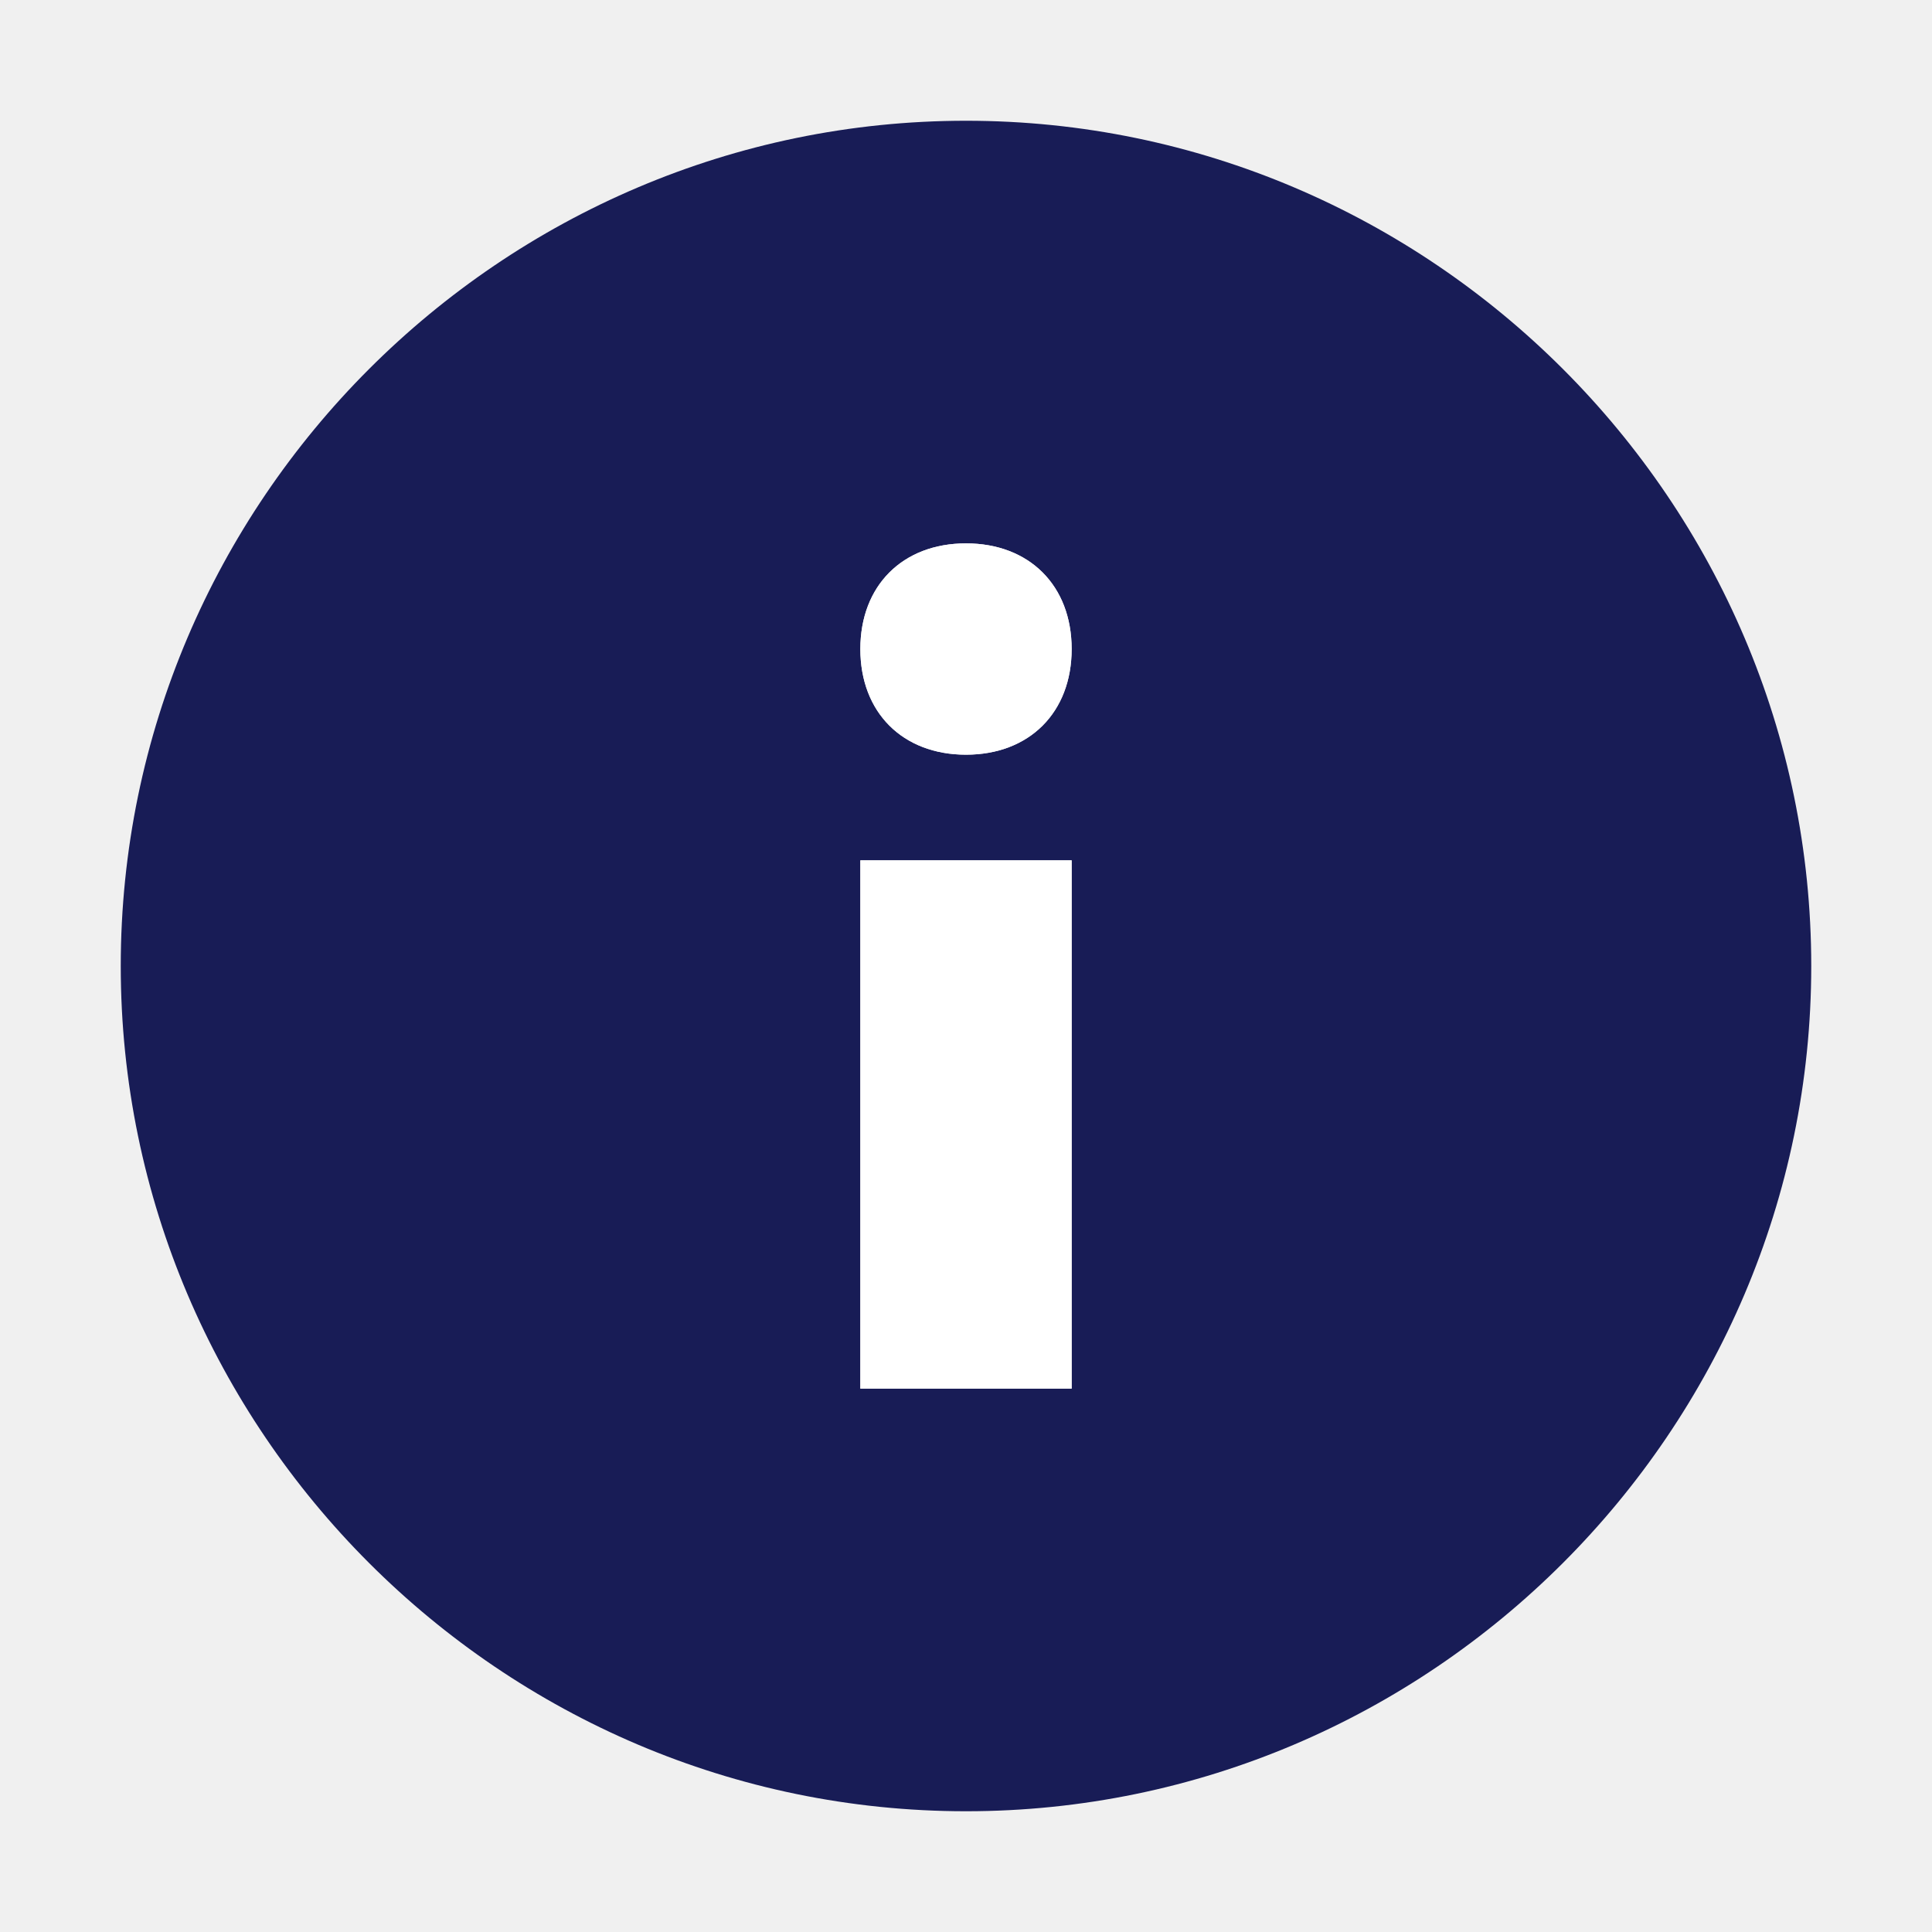
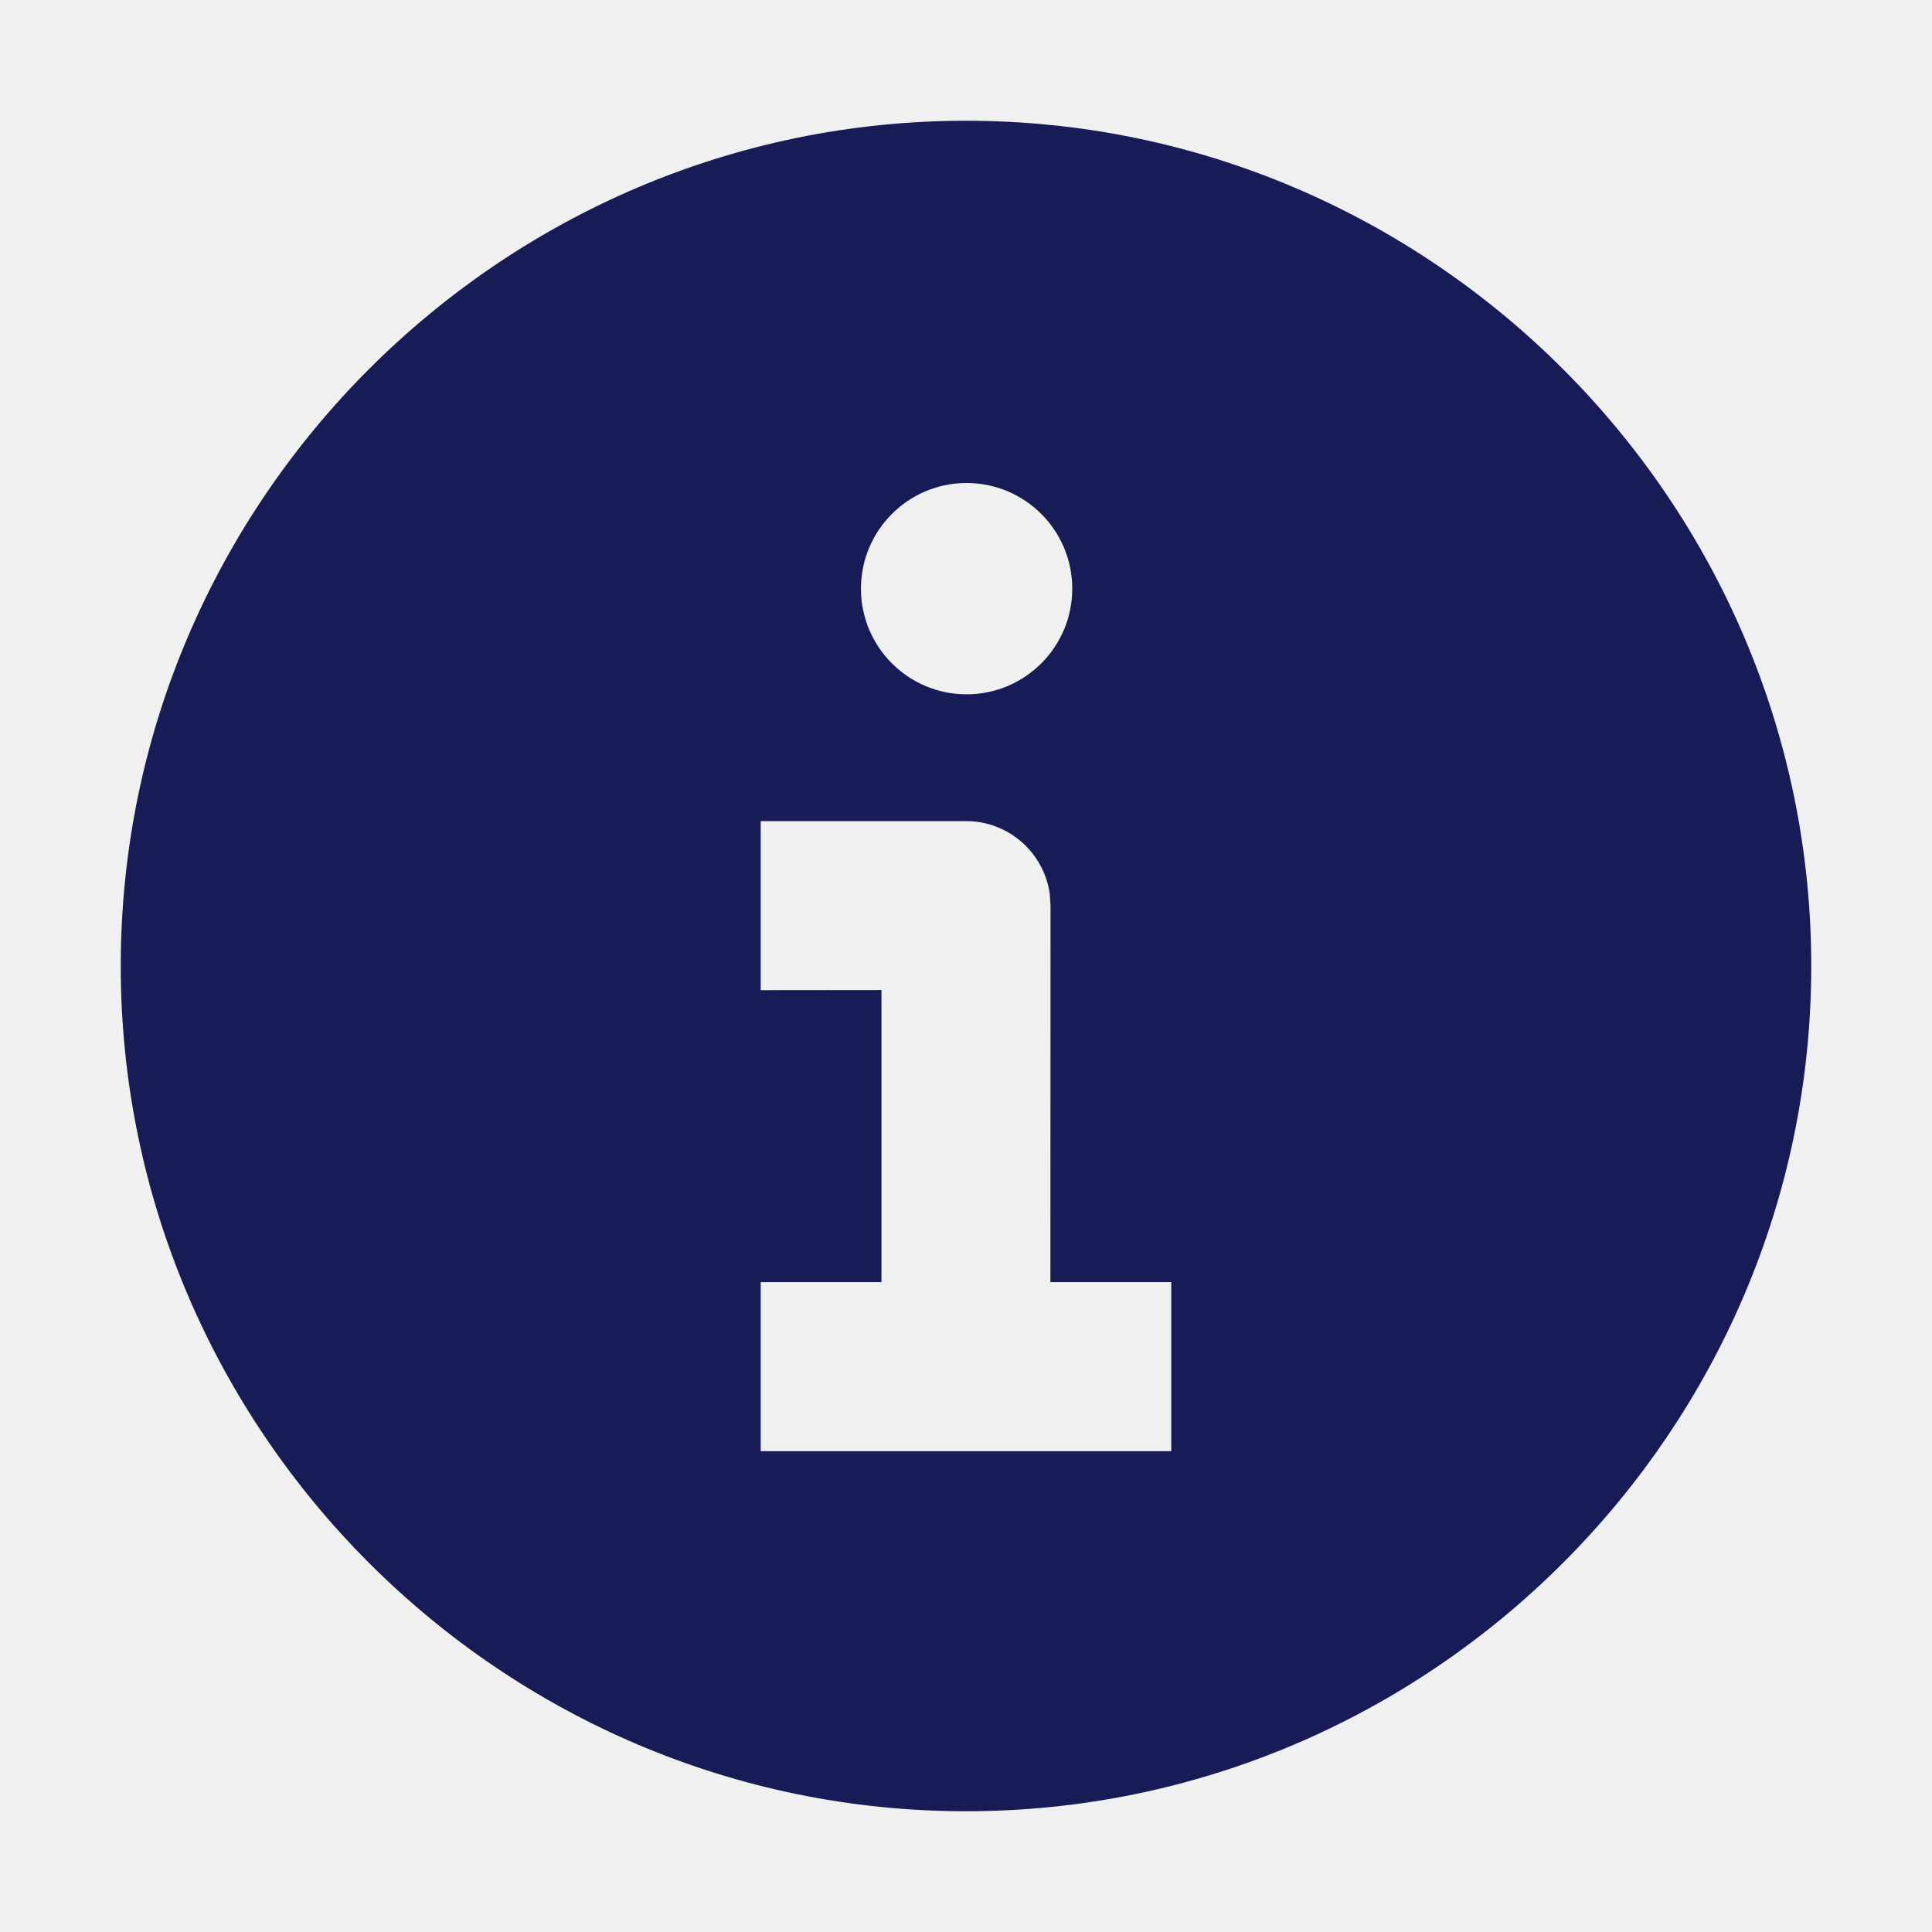
- <svg xmlns="http://www.w3.org/2000/svg" version="1.1" id="Layer_1" x="0px" y="0px" viewBox="0 0 16 16" enable-background="new 0 0 16 16" xml:space="preserve">
-   <g id="Icon_x2F_UI_x2F_Validation_x2F_Info">
-     <g id="Oval-Fill">
-       <path id="path-1_1_" fill="#181C56" d="M8,6.25c-0.525,0-0.875-0.35-0.875-0.875s0.35-0.875,0.875-0.875    s0.875,0.35,0.875,0.875S8.525,6.25,8,6.25L8,6.25z M8.875,11.5h-1.75v-4.375h1.75V11.5z M8,1    c-3.85,0-7,3.15-7,7s3.15,7,7,7s7-3.15,7-7S11.85,1,8,1L8,1z" />
-     </g>
-     <path id="Icon-Fill" fill="#FFFFFF" d="M8.875,11.5h-1.75v-4.375h1.75V11.5z M8,6.25c-0.525,0-0.875-0.35-0.875-0.875   s0.35-0.875,0.875-0.875s0.875,0.35,0.875,0.875S8.525,6.25,8,6.25z" />
-   </g>
+ <svg xmlns="http://www.w3.org/2000/svg" version="1.1" id="Layer_1" x="0px" y="0px" width="16px" height="16px" viewBox="0 0 16 16" enable-background="new 0 0 16 16" xml:space="preserve">
+   <path fill-rule="evenodd" clip-rule="evenodd" fill="#181C56" d="M8,1C4.15,1,1,4.15,1,8s3.15,7,7,7s7-3.15,7-7  S11.85,1,8,1z M8.005,4c0.483,0,0.875,0.392,0.875,0.875s-0.392,0.875-0.875,0.875  c-0.483,0-0.875-0.392-0.875-0.875S7.522,4,8.005,4z M9.7,12.018H6.3v-1.4l1-0  V8.199l-1,0.001V6.8H8c0.354,0,0.647,0.263,0.694,0.605L8.7,7.5l-0.001,3.118  l1.001,0V12.018z" />
</svg>
